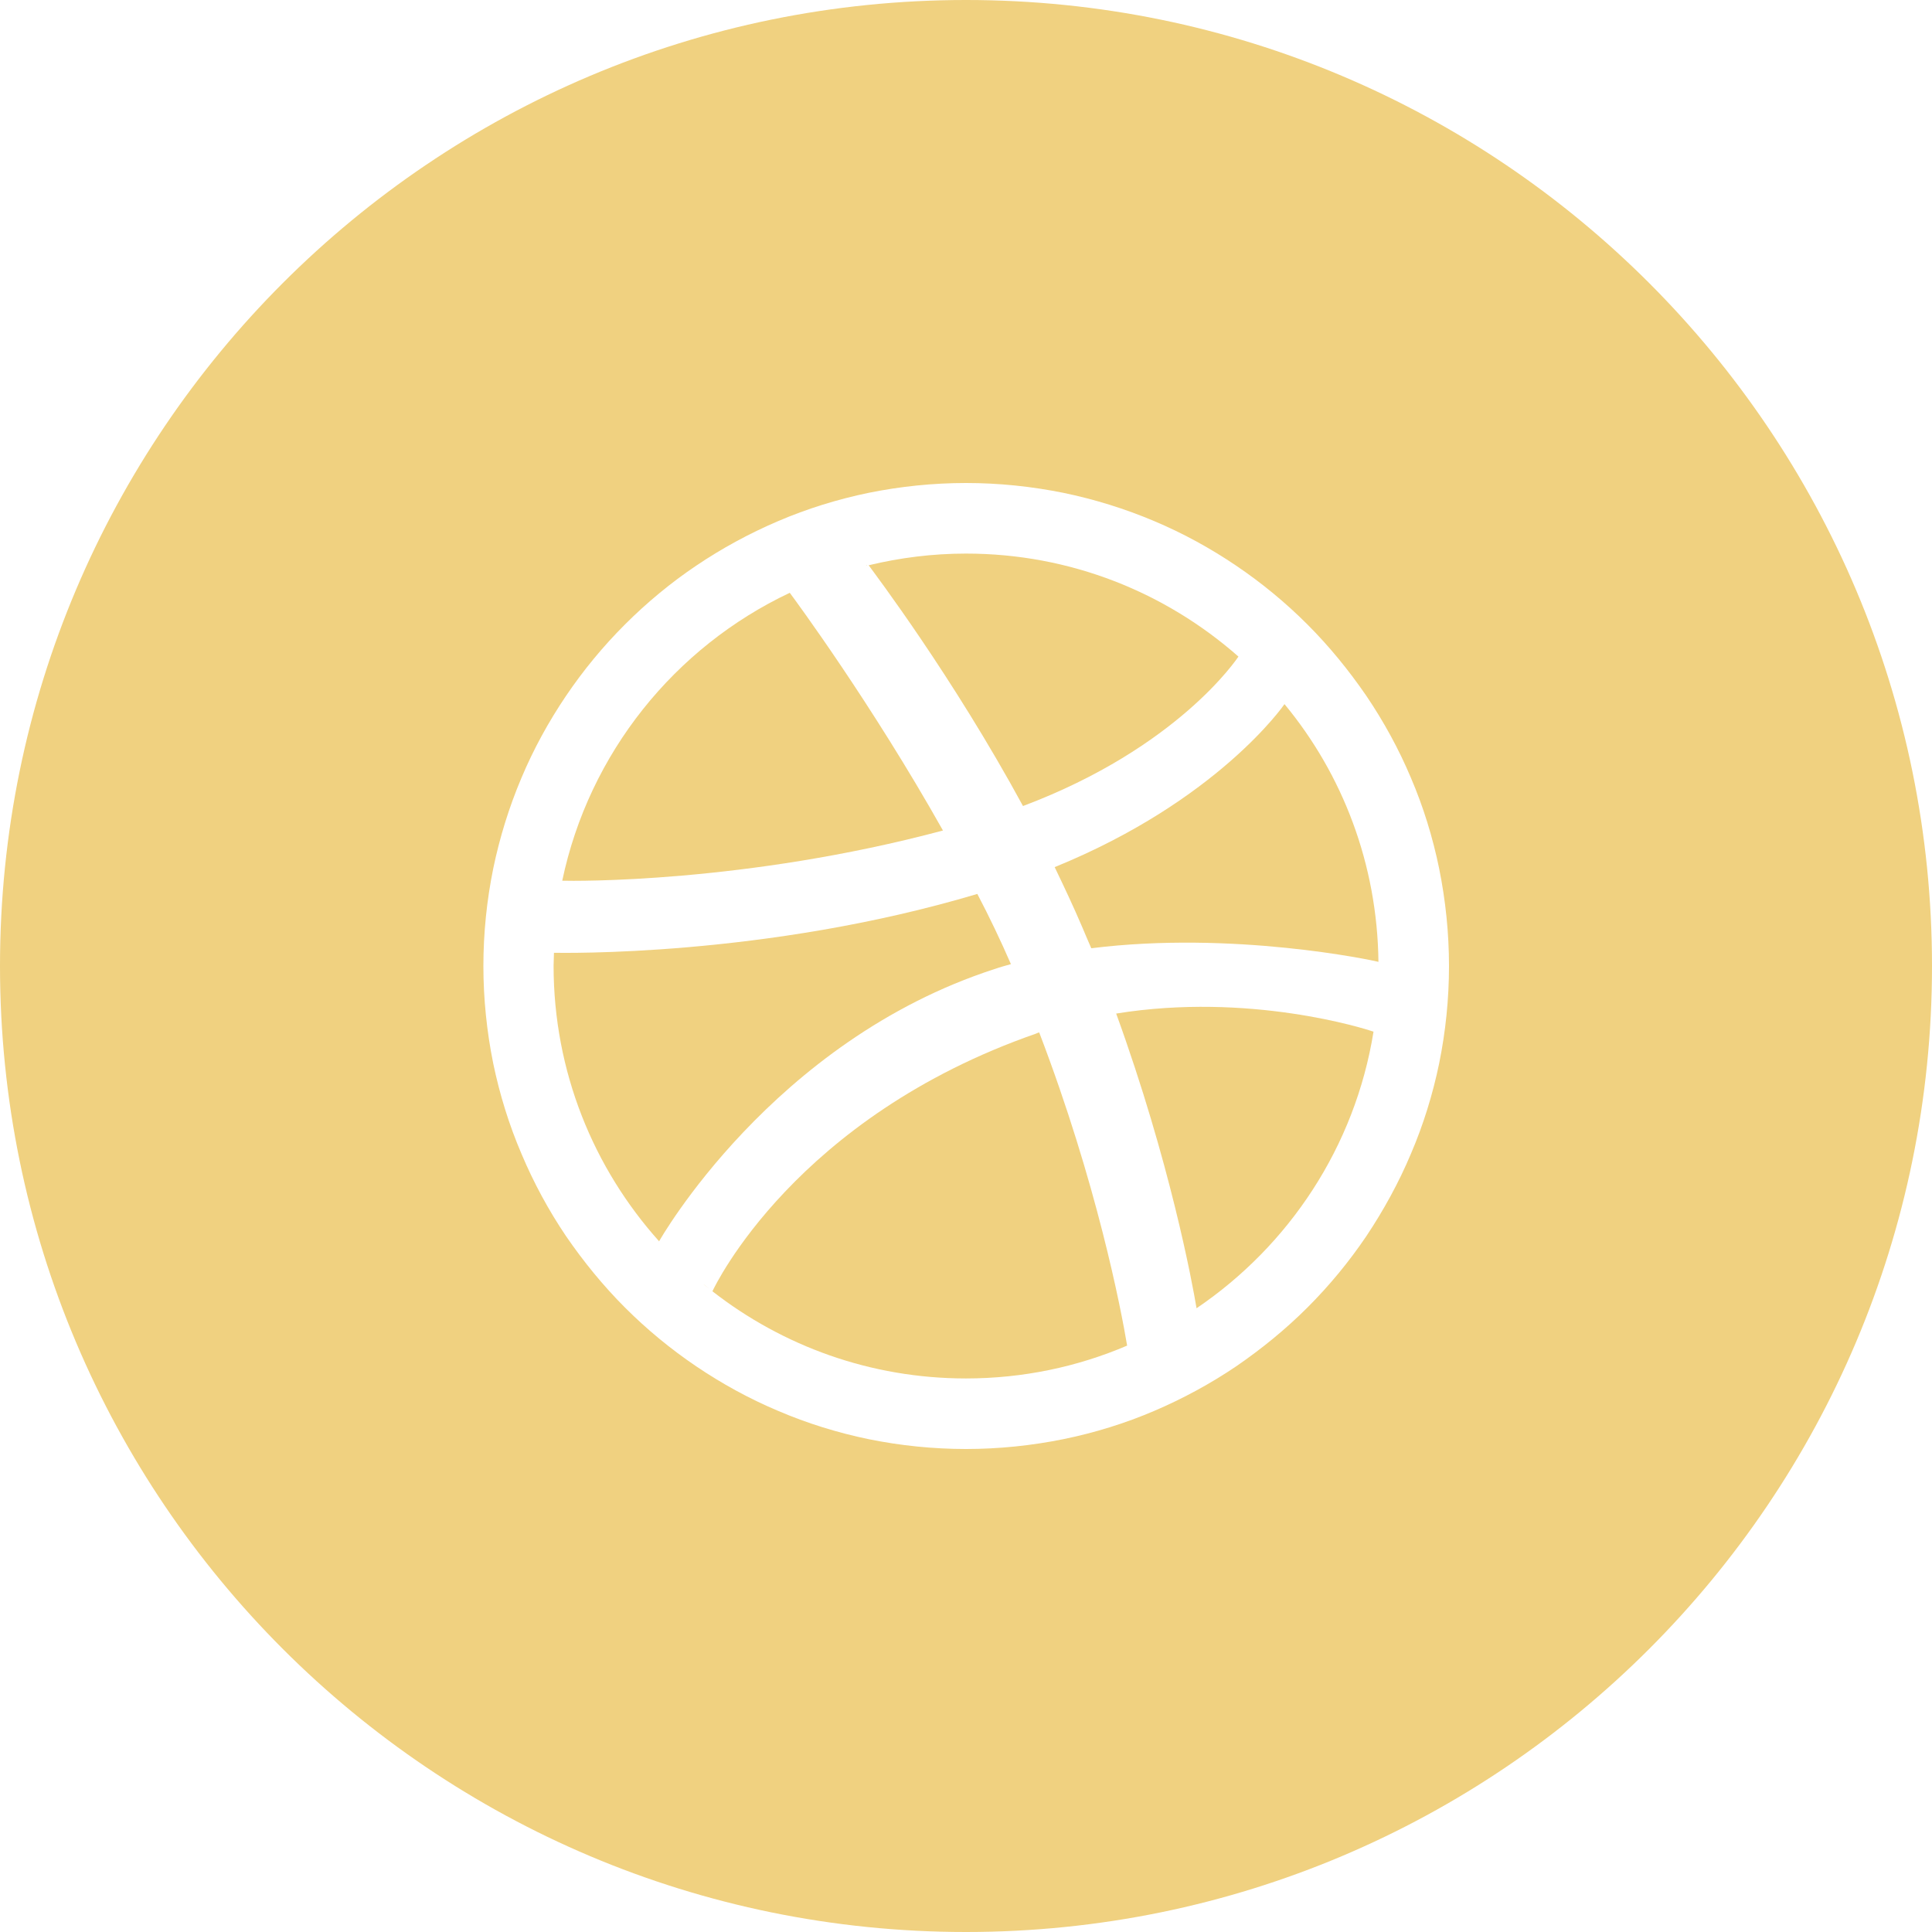
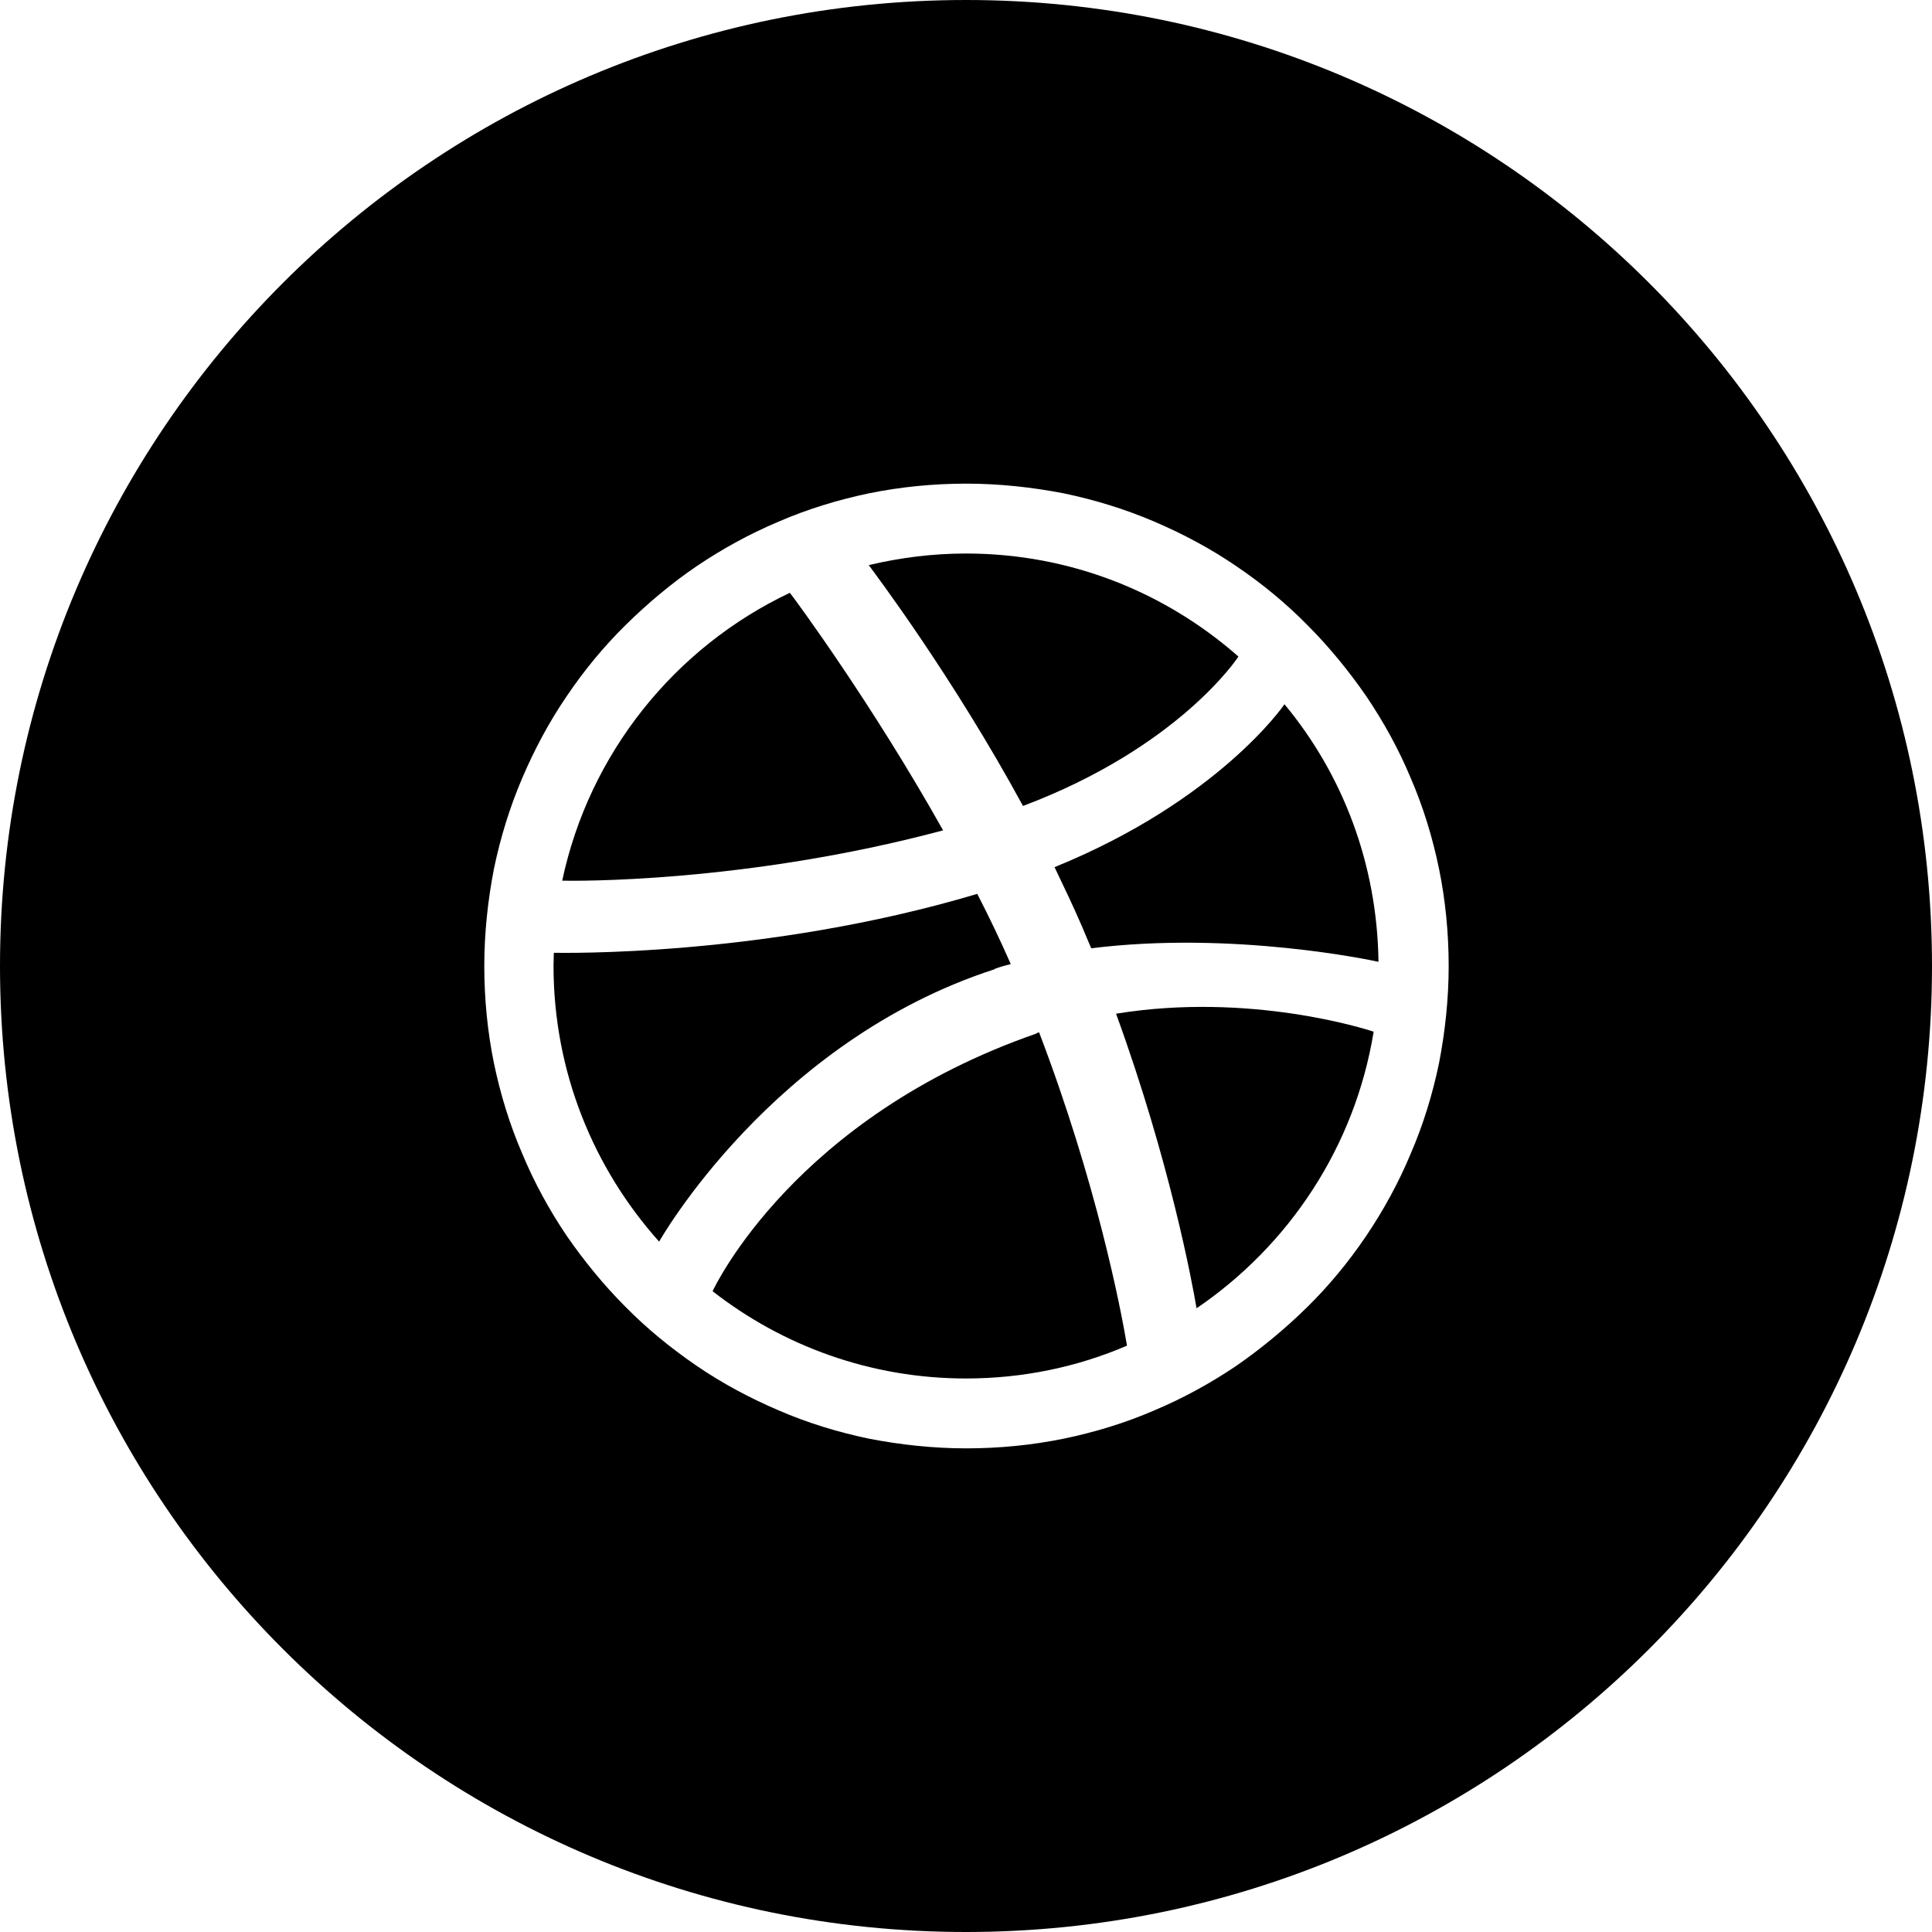
<svg xmlns="http://www.w3.org/2000/svg" id="Layer_2" data-name="Layer 2" viewBox="0 0 60 60">
  <defs>
    <style>
      .cls-1 {
        fill: none;
      }

      .cls-2 {
        clip-path: url(#clippath);
      }

      .cls-3 {
-         fill: #f0d180;
+         fill: #ead18a;
      }
    </style>
    <clipPath id="clippath">
      <circle class="cls-1" cx="30" cy="30" r="30" />
    </clipPath>
  </defs>
  <g id="Layer_1-2" data-name="Layer 1">
    <g class="cls-2">
      <g>
-         <path class="cls-3" d="M22.02,40.02c-.047-.035-.105-.094-.176-.141,.059,.047,.117,.094,.176,.141Z" />
-         <path class="cls-3" d="M30.891,30.094c.164-.059,.34-.105,.504-.152-.316-.727-.668-1.465-1.043-2.18-6.598,1.969-12.926,1.828-13.148,1.828,0,.129-.012,.27-.012,.398,0,3.293,1.242,6.293,3.281,8.566v-.012s3.504-6.211,10.418-8.449Z" />
-         <path class="cls-3" d="M29.285,25.793c-2.215-3.938-4.582-7.148-4.758-7.383-3.574,1.688-6.234,4.981-7.066,8.941,.34,.012,5.684,.082,11.824-1.559Z" />
-         <path class="cls-3" d="M38.461,20.391c-2.262-1.992-5.215-3.199-8.461-3.199-1.043,0-2.051,.129-3.023,.363,.188,.258,2.602,3.445,4.793,7.477,4.828-1.816,6.656-4.594,6.691-4.641Z" />
-         <path class="cls-3" d="M26.93,17.555c-.012,0-.023,.012-.047,.012,.035,0,.047,0,.047-.012Z" />
-         <path class="cls-3" d="M32.18,32.098c-7.477,2.602-9.973,7.828-10.055,8.004,2.18,1.699,4.91,2.707,7.875,2.707,1.77,0,3.469-.363,5.004-1.02-.188-1.125-.938-5.039-2.731-9.727-.035,.012-.07,.023-.094,.035Z" />
-         <path class="cls-3" d="M22.125,40.102h0q-.012-.012-.023-.023c.012,.012,.023,.023,.023,.023Z" />
-         <path class="cls-3" d="M32.754,26.93c.293,.609,.586,1.23,.856,1.863,.094,.223,.188,.445,.281,.656,4.406-.551,8.742,.375,8.918,.422-.035-3.035-1.113-5.824-2.918-8.004-.023,.035-2.074,3-7.137,5.062Z" />
-         <path class="cls-3" d="M55.312,0H4.688C2.098,0,0,2.098,0,4.688V55.312c0,2.59,2.098,4.688,4.688,4.688H55.312c2.59,0,4.688-2.098,4.688-4.688V4.688c0-2.59-2.098-4.688-4.688-4.688Zm-10.617,33.023c-.199,.961-.492,1.91-.879,2.812-.375,.891-.844,1.746-1.383,2.555-.539,.797-1.148,1.535-1.828,2.215s-1.43,1.289-2.215,1.828c-.797,.539-1.664,1.008-2.543,1.383-.902,.387-1.852,.68-2.824,.879-.984,.199-2.004,.305-3.023,.305s-2.039-.105-3.023-.305c-.961-.199-1.91-.492-2.812-.879-.891-.375-1.746-.844-2.543-1.383s-1.535-1.148-2.215-1.828c-.68-.68-1.289-1.43-1.828-2.215-.539-.797-1.008-1.664-1.383-2.555-.387-.902-.68-1.852-.879-2.812-.199-.984-.305-2.004-.305-3.023s.105-2.039,.305-3.023c.199-.961,.492-1.91,.879-2.824,.375-.891,.844-1.746,1.383-2.543,.539-.797,1.148-1.535,1.828-2.215s1.43-1.301,2.215-1.828c.797-.539,1.664-1.008,2.543-1.383,.902-.387,1.852-.68,2.812-.879,.984-.199,2.004-.305,3.023-.305s2.027,.105,3.023,.305c.961,.199,1.91,.492,2.824,.879,.891,.375,1.746,.844,2.543,1.383,.797,.539,1.535,1.148,2.215,1.828,.68,.68,1.289,1.43,1.828,2.215,.539,.797,1.008,1.652,1.383,2.543,.387,.902,.68,1.852,.879,2.824,.199,.984,.305,2.004,.305,3.023s-.105,2.039-.305,3.023Z" />
-         <path class="cls-3" d="M34.664,31.477c1.676,4.617,2.367,8.379,2.496,9.152,2.871-1.945,4.922-5.016,5.496-8.59-.27-.094-3.856-1.23-7.992-.562Z" />
+         <path class="cls-3" d="m22.02,40.02s-.11-.09-.18-.14c.06.05.12.09.18.14Z" />
+         <path d="m30.89,30.09c.16-.06.34-.11.5-.15-.32-.73-.67-1.46-1.04-2.18-6.6,1.97-12.93,1.83-13.15,1.83,0,.13-.01.27-.01.4,0,3.29,1.24,6.29,3.28,8.57h0s3.5-6.22,10.42-8.46Z" />
+         <path d="m29.29,25.79c-2.21-3.94-4.58-7.15-4.76-7.38-3.57,1.69-6.23,4.98-7.07,8.94.34.01,5.68.08,11.82-1.56Z" />
+         <path d="m38.46,20.39c-2.26-1.99-5.21-3.2-8.46-3.2-1.04,0-2.05.13-3.02.36.19.26,2.6,3.45,4.79,7.48,4.83-1.82,6.66-4.59,6.69-4.64Z" />
+         <path class="cls-3" d="m26.93,17.55s-.02.01-.05.01c.04,0,.05,0,.05-.01Z" />
+         <path d="m32.18,32.1c-7.48,2.6-9.97,7.83-10.05,8,2.18,1.7,4.91,2.71,7.87,2.71,1.77,0,3.47-.36,5-1.02-.19-1.13-.94-5.04-2.73-9.73-.04.01-.07.02-.09.04Z" />
+         <path class="cls-3" d="m22.12,40.1h0s-.01-.01-.02-.02c.01.01.02.02.02.02Z" />
+         <path d="m32.75,26.93c.29.61.59,1.23.86,1.86.09.22.19.45.28.66,4.41-.55,8.74.38,8.92.42-.04-3.04-1.11-5.82-2.92-8-.02.04-2.07,3-7.14,5.06Z" />
+         <path d="m55.31,0H4.69C2.1,0,0,2.1,0,4.69v50.62c0,2.59,2.1,4.69,4.69,4.69h50.62c2.59,0,4.69-2.1,4.69-4.69V4.69c0-2.59-2.1-4.69-4.69-4.69Zm-10.62,33.02c-.2.96-.49,1.91-.88,2.81-.37.89-.84,1.75-1.38,2.55-.54.8-1.15,1.54-1.83,2.21s-1.43,1.29-2.21,1.83c-.8.54-1.66,1.01-2.54,1.38-.9.39-1.85.68-2.82.88-.98.2-2,.3-3.02.3s-2.04-.11-3.02-.3c-.96-.2-1.91-.49-2.81-.88-.89-.38-1.75-.84-2.54-1.38s-1.54-1.15-2.21-1.83c-.68-.68-1.29-1.43-1.83-2.21-.54-.8-1.01-1.66-1.38-2.55-.39-.9-.68-1.85-.88-2.81-.2-.98-.3-2-.3-3.02s.11-2.04.3-3.02c.2-.96.49-1.91.88-2.82.38-.89.84-1.75,1.38-2.54.54-.8,1.15-1.54,1.83-2.21s1.43-1.3,2.21-1.83c.8-.54,1.66-1.01,2.54-1.38.9-.39,1.85-.68,2.81-.88.98-.2,2-.3,3.02-.3s2.03.11,3.02.3c.96.2,1.91.49,2.82.88.89.38,1.75.84,2.54,1.38.8.54,1.54,1.15,2.21,1.83.68.68,1.29,1.43,1.83,2.21.54.8,1.01,1.65,1.38,2.54.39.9.68,1.85.88,2.82.2.98.3,2,.3,3.02s-.11,2.04-.3,3.02Z" />
+         <path d="m34.66,31.48c1.68,4.62,2.37,8.38,2.5,9.15,2.87-1.95,4.92-5.02,5.5-8.59-.27-.09-3.86-1.23-7.99-.56Z" />
      </g>
    </g>
  </g>
</svg>
